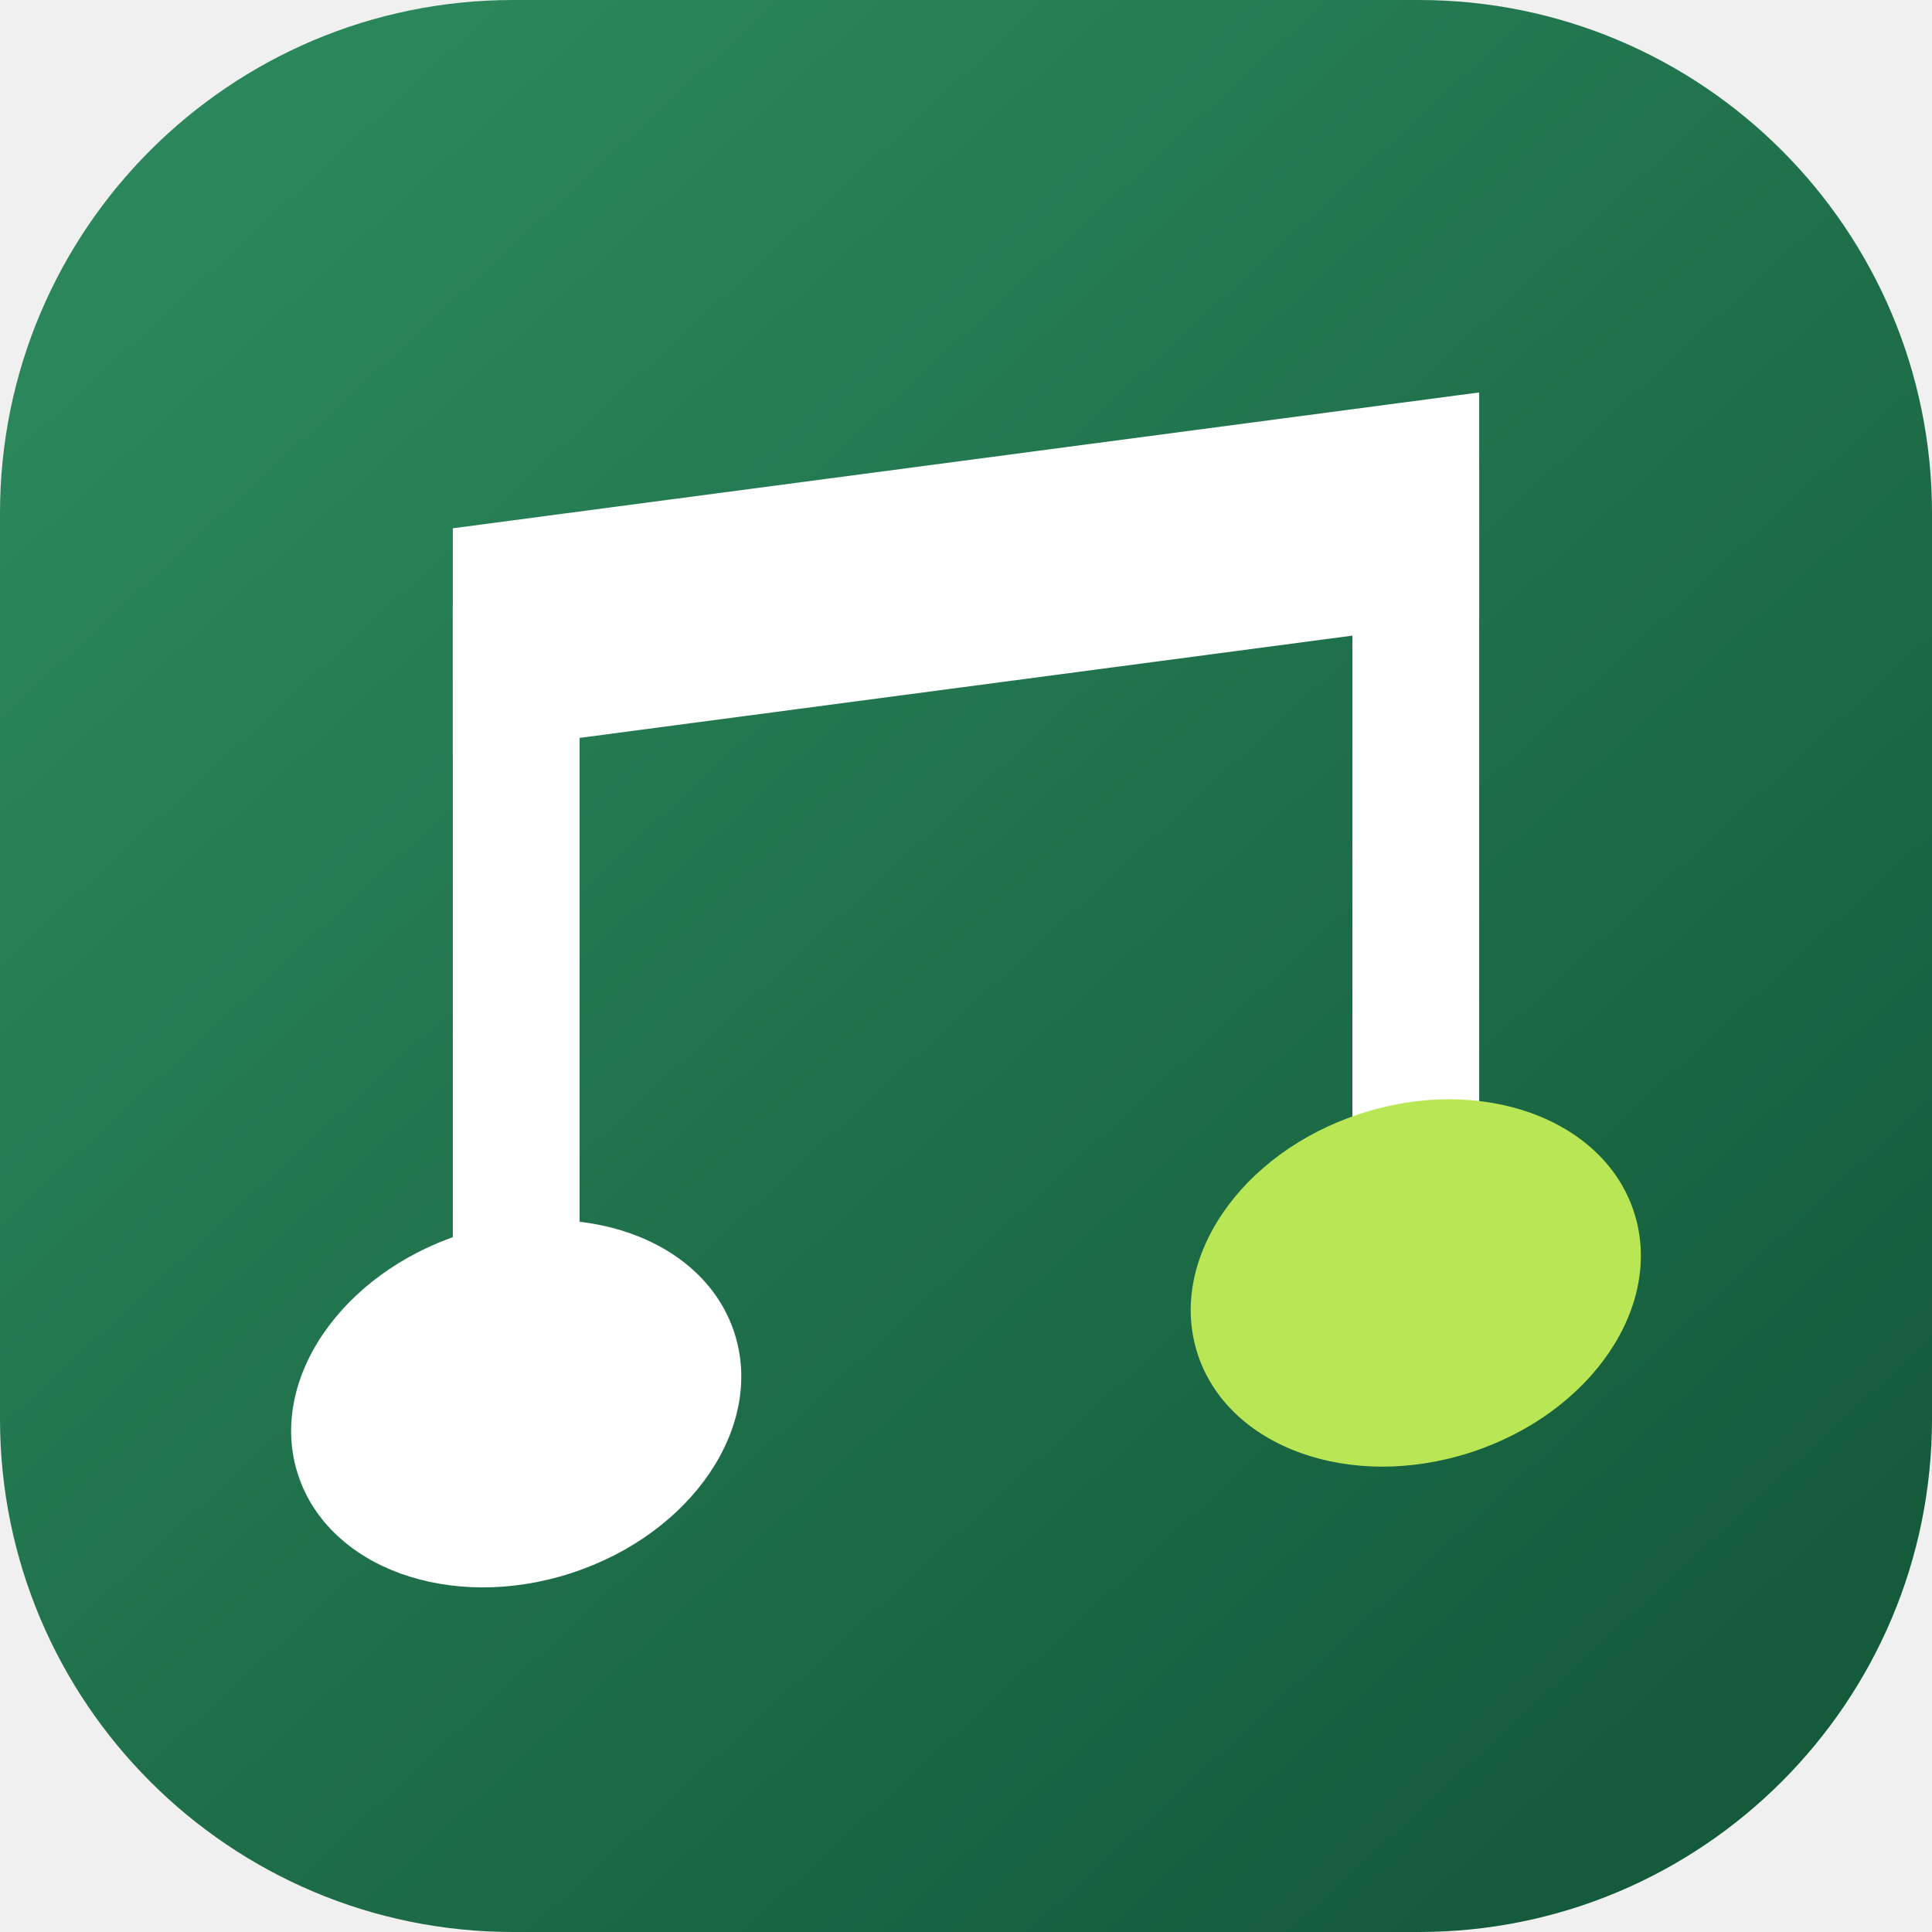
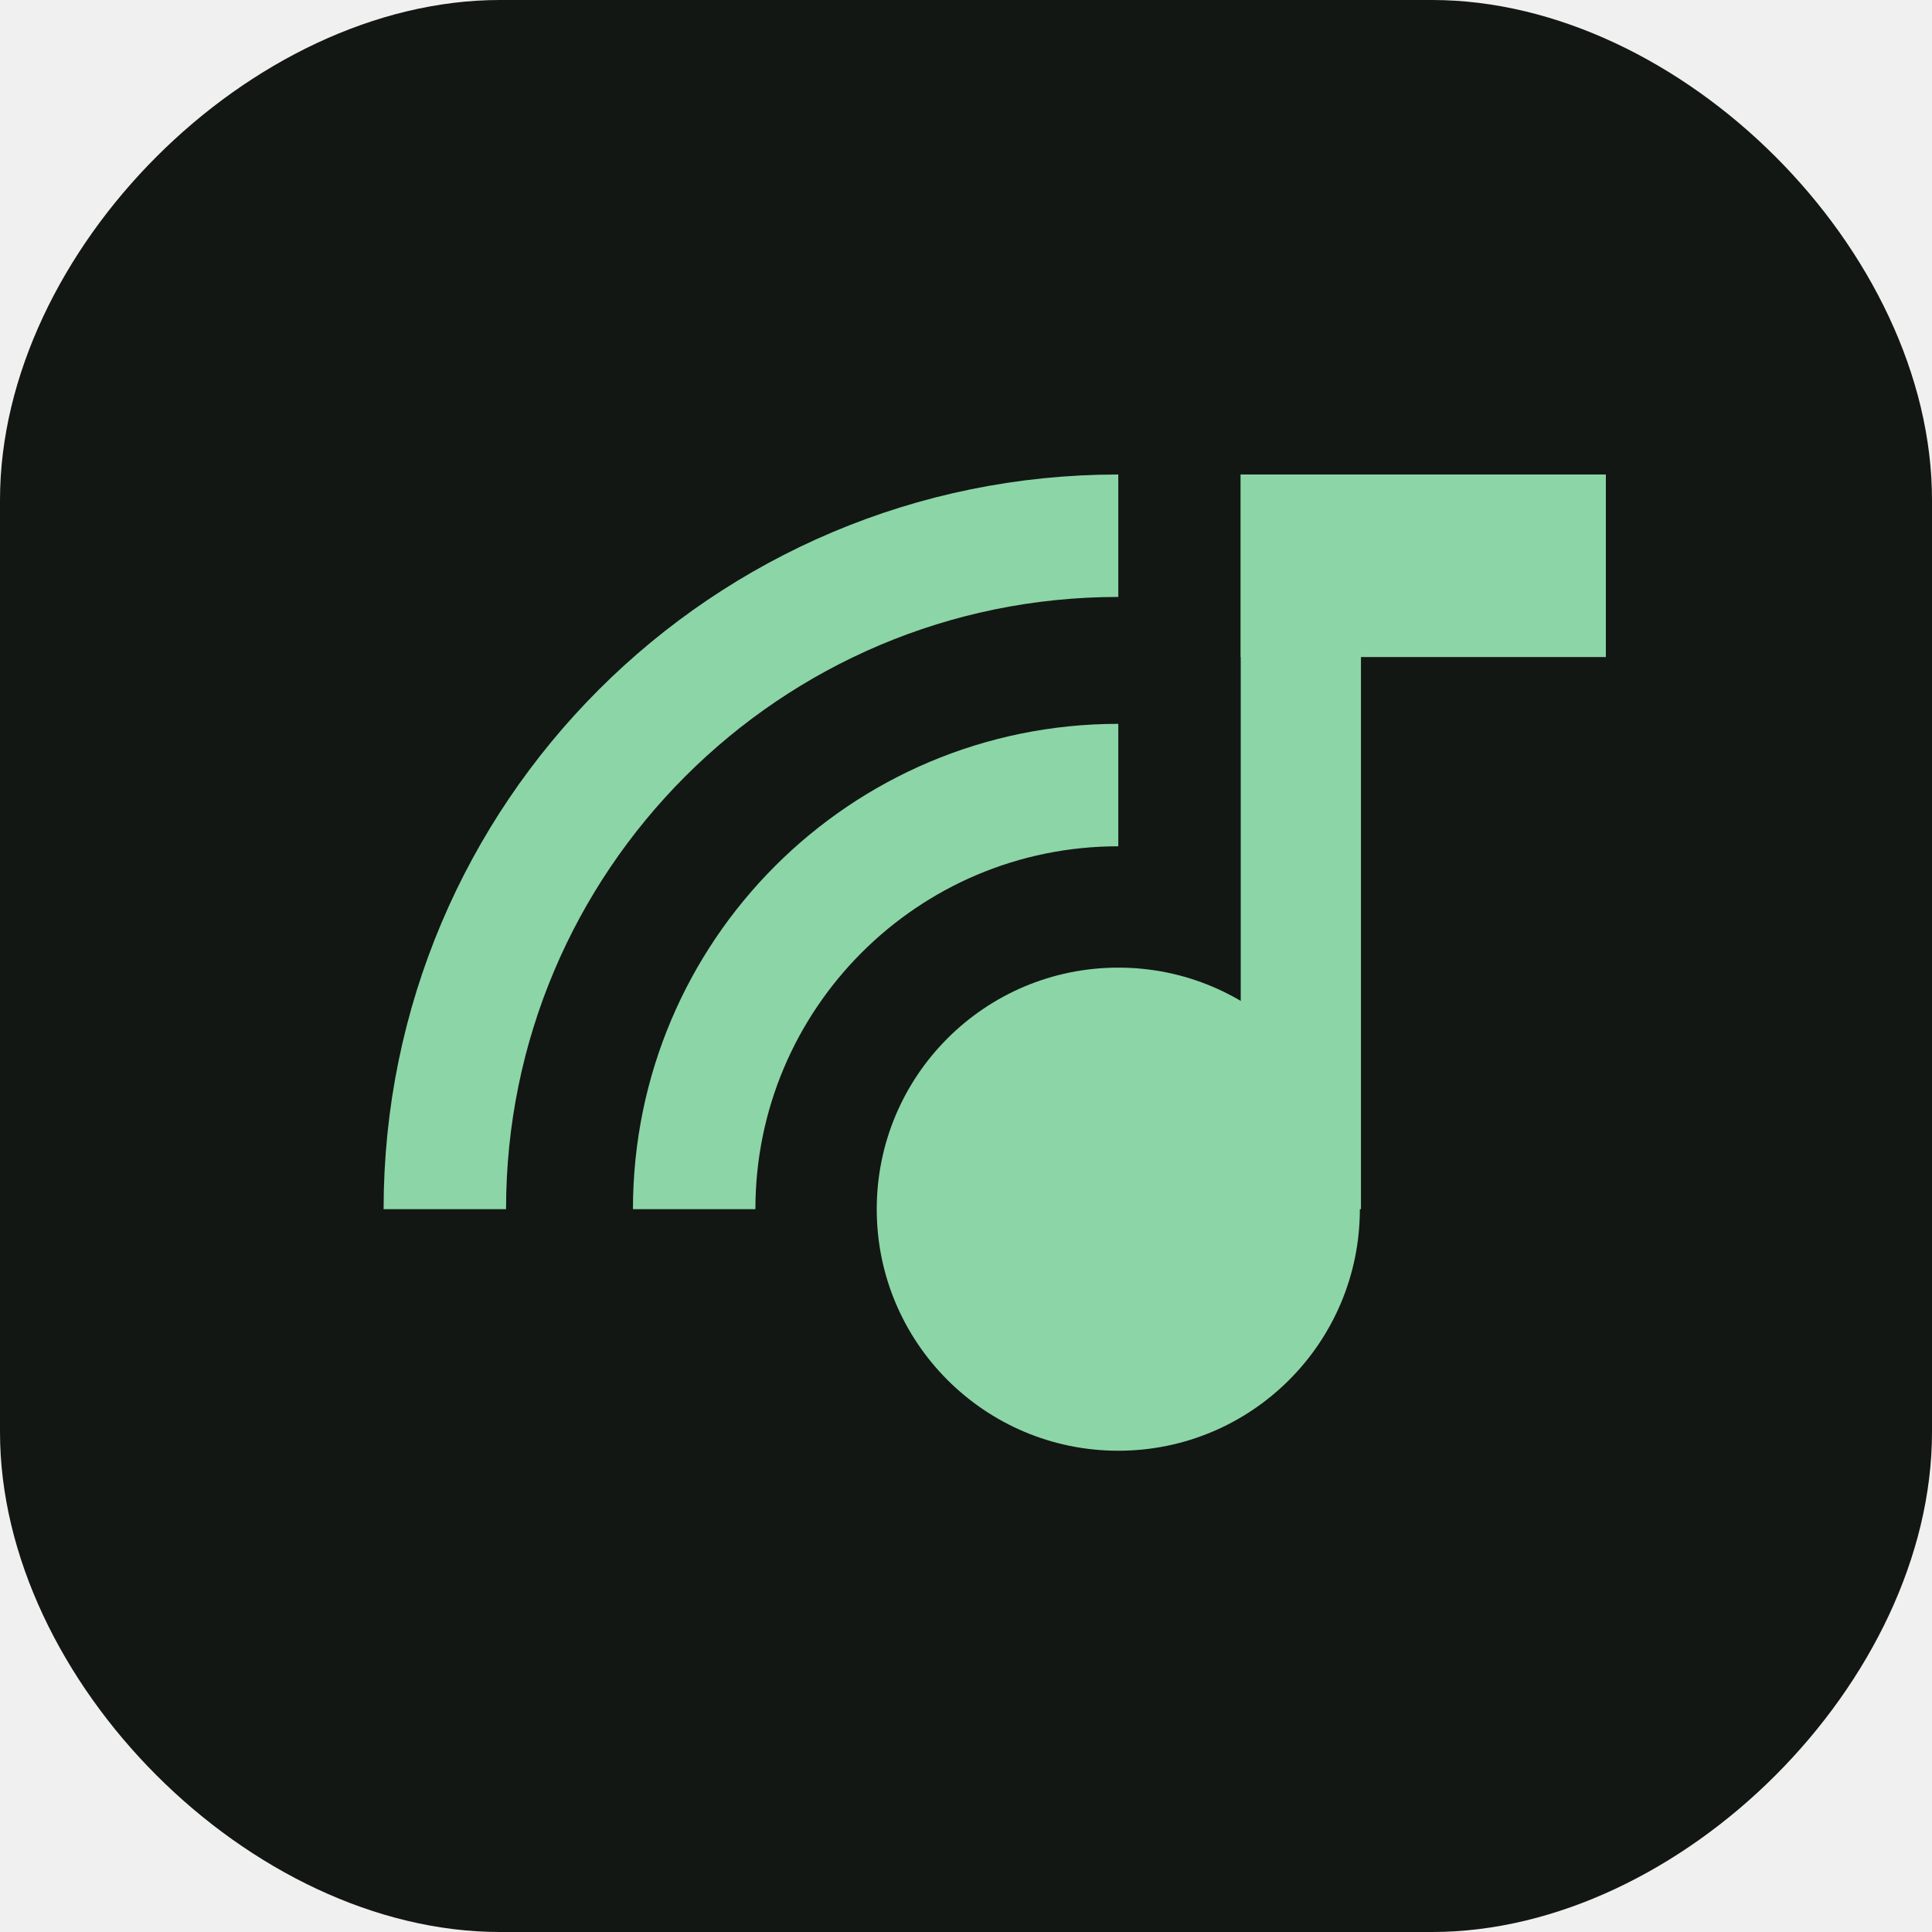
- <svg xmlns="http://www.w3.org/2000/svg" viewBox="0 0 64 64" width="64" height="64">
-   <defs>
-     <linearGradient id="bg" x1="8" y1="6" x2="56" y2="58" gradientUnits="userSpaceOnUse">
-       <stop stop-color="#2b875b" />
-       <stop offset="1" stop-color="#145b3b" />
-     </linearGradient>
-   </defs>
-   <rect width="64" height="64" rx="17" fill="url(#bg)" />
-   <path d="M15 17.5 L49 13 L49 20.5 L15 25 Z" fill="#fff" />
-   <rect x="15" y="20" width="4.2" height="24.5" fill="#fff" />
-   <rect x="44.8" y="15.5" width="4.2" height="24.5" fill="#fff" />
-   <ellipse cx="17.1" cy="46.5" rx="7.6" ry="5.9" fill="#fff" transform="rotate(-18 17.1 46.5)" />
-   <ellipse cx="46.9" cy="42.5" rx="7.6" ry="5.9" fill="#b9e654" transform="rotate(-18 46.9 42.5)" />
+ <svg xmlns="http://www.w3.org/2000/svg" viewBox="0 0 1024 1024" width="1024" height="1024">
+   <path d="M265.00 0L759.00 0C891.00 0 1024.00 133.00 1024.00 265.00L1024.00 759.00C1024.00 891.00 891.00 1024.00 759.00 1024.00L265.00 1024.00C133.00 1024.00 0 891.00 0 759.00L0 265.00C0 133.00 133.00 0 265.00 0Z" fill="#121713" />
+   <g transform="translate(529.00 510.50) scale(1.18) translate(-529.00 -510.50)">
+     <circle cx="583.0" cy="621.0" r="108.5" fill="#8cd5a7" />
+     <rect x="638.0" y="291.0" width="54.0" height="330.0" fill="#8cd5a7" />
+     <rect x="638.0" y="291.0" width="164.0" height="82.0" fill="#8cd5a7" />
+     <path d="M280.50 621.00A302.50 302.50 0 0 1 583.00 318.50" fill="none" stroke="#8cd5a7" stroke-width="55.0" />
+     <path d="M392.50 621.00A190.50 190.50 0 0 1 583.00 430.50" fill="none" stroke="#8cd5a7" stroke-width="55.0" />
+   </g>
</svg>
